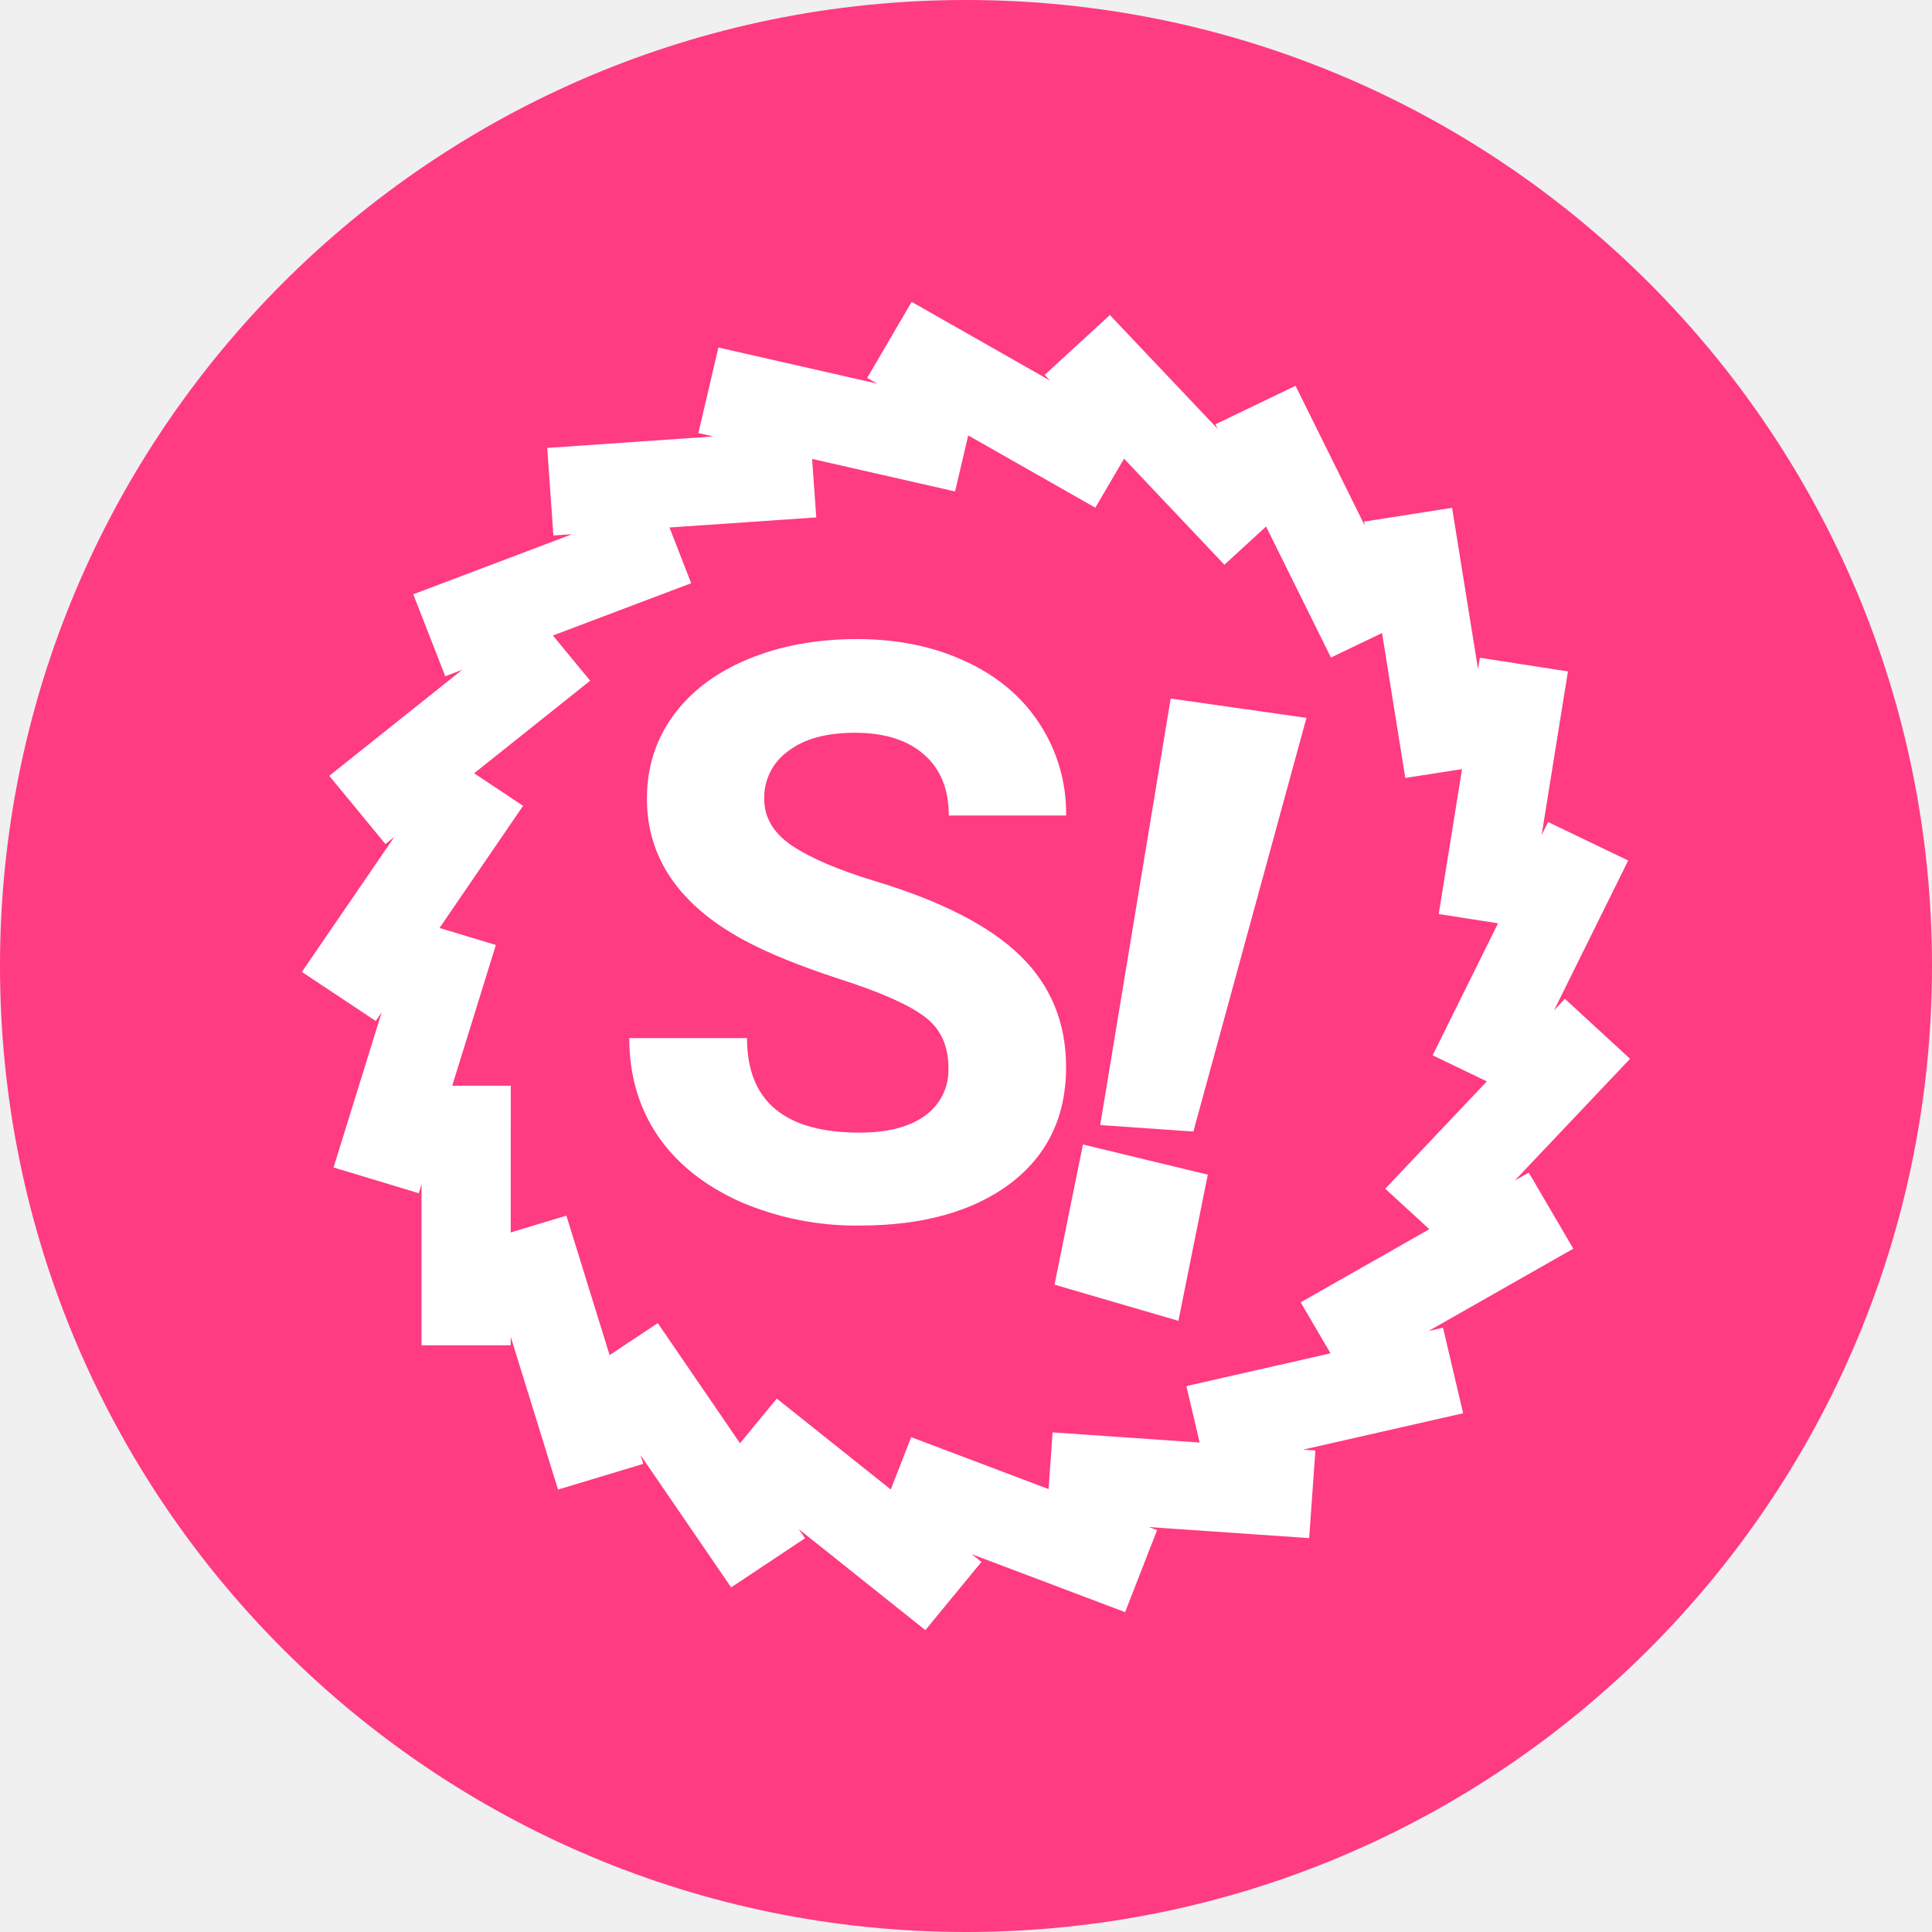
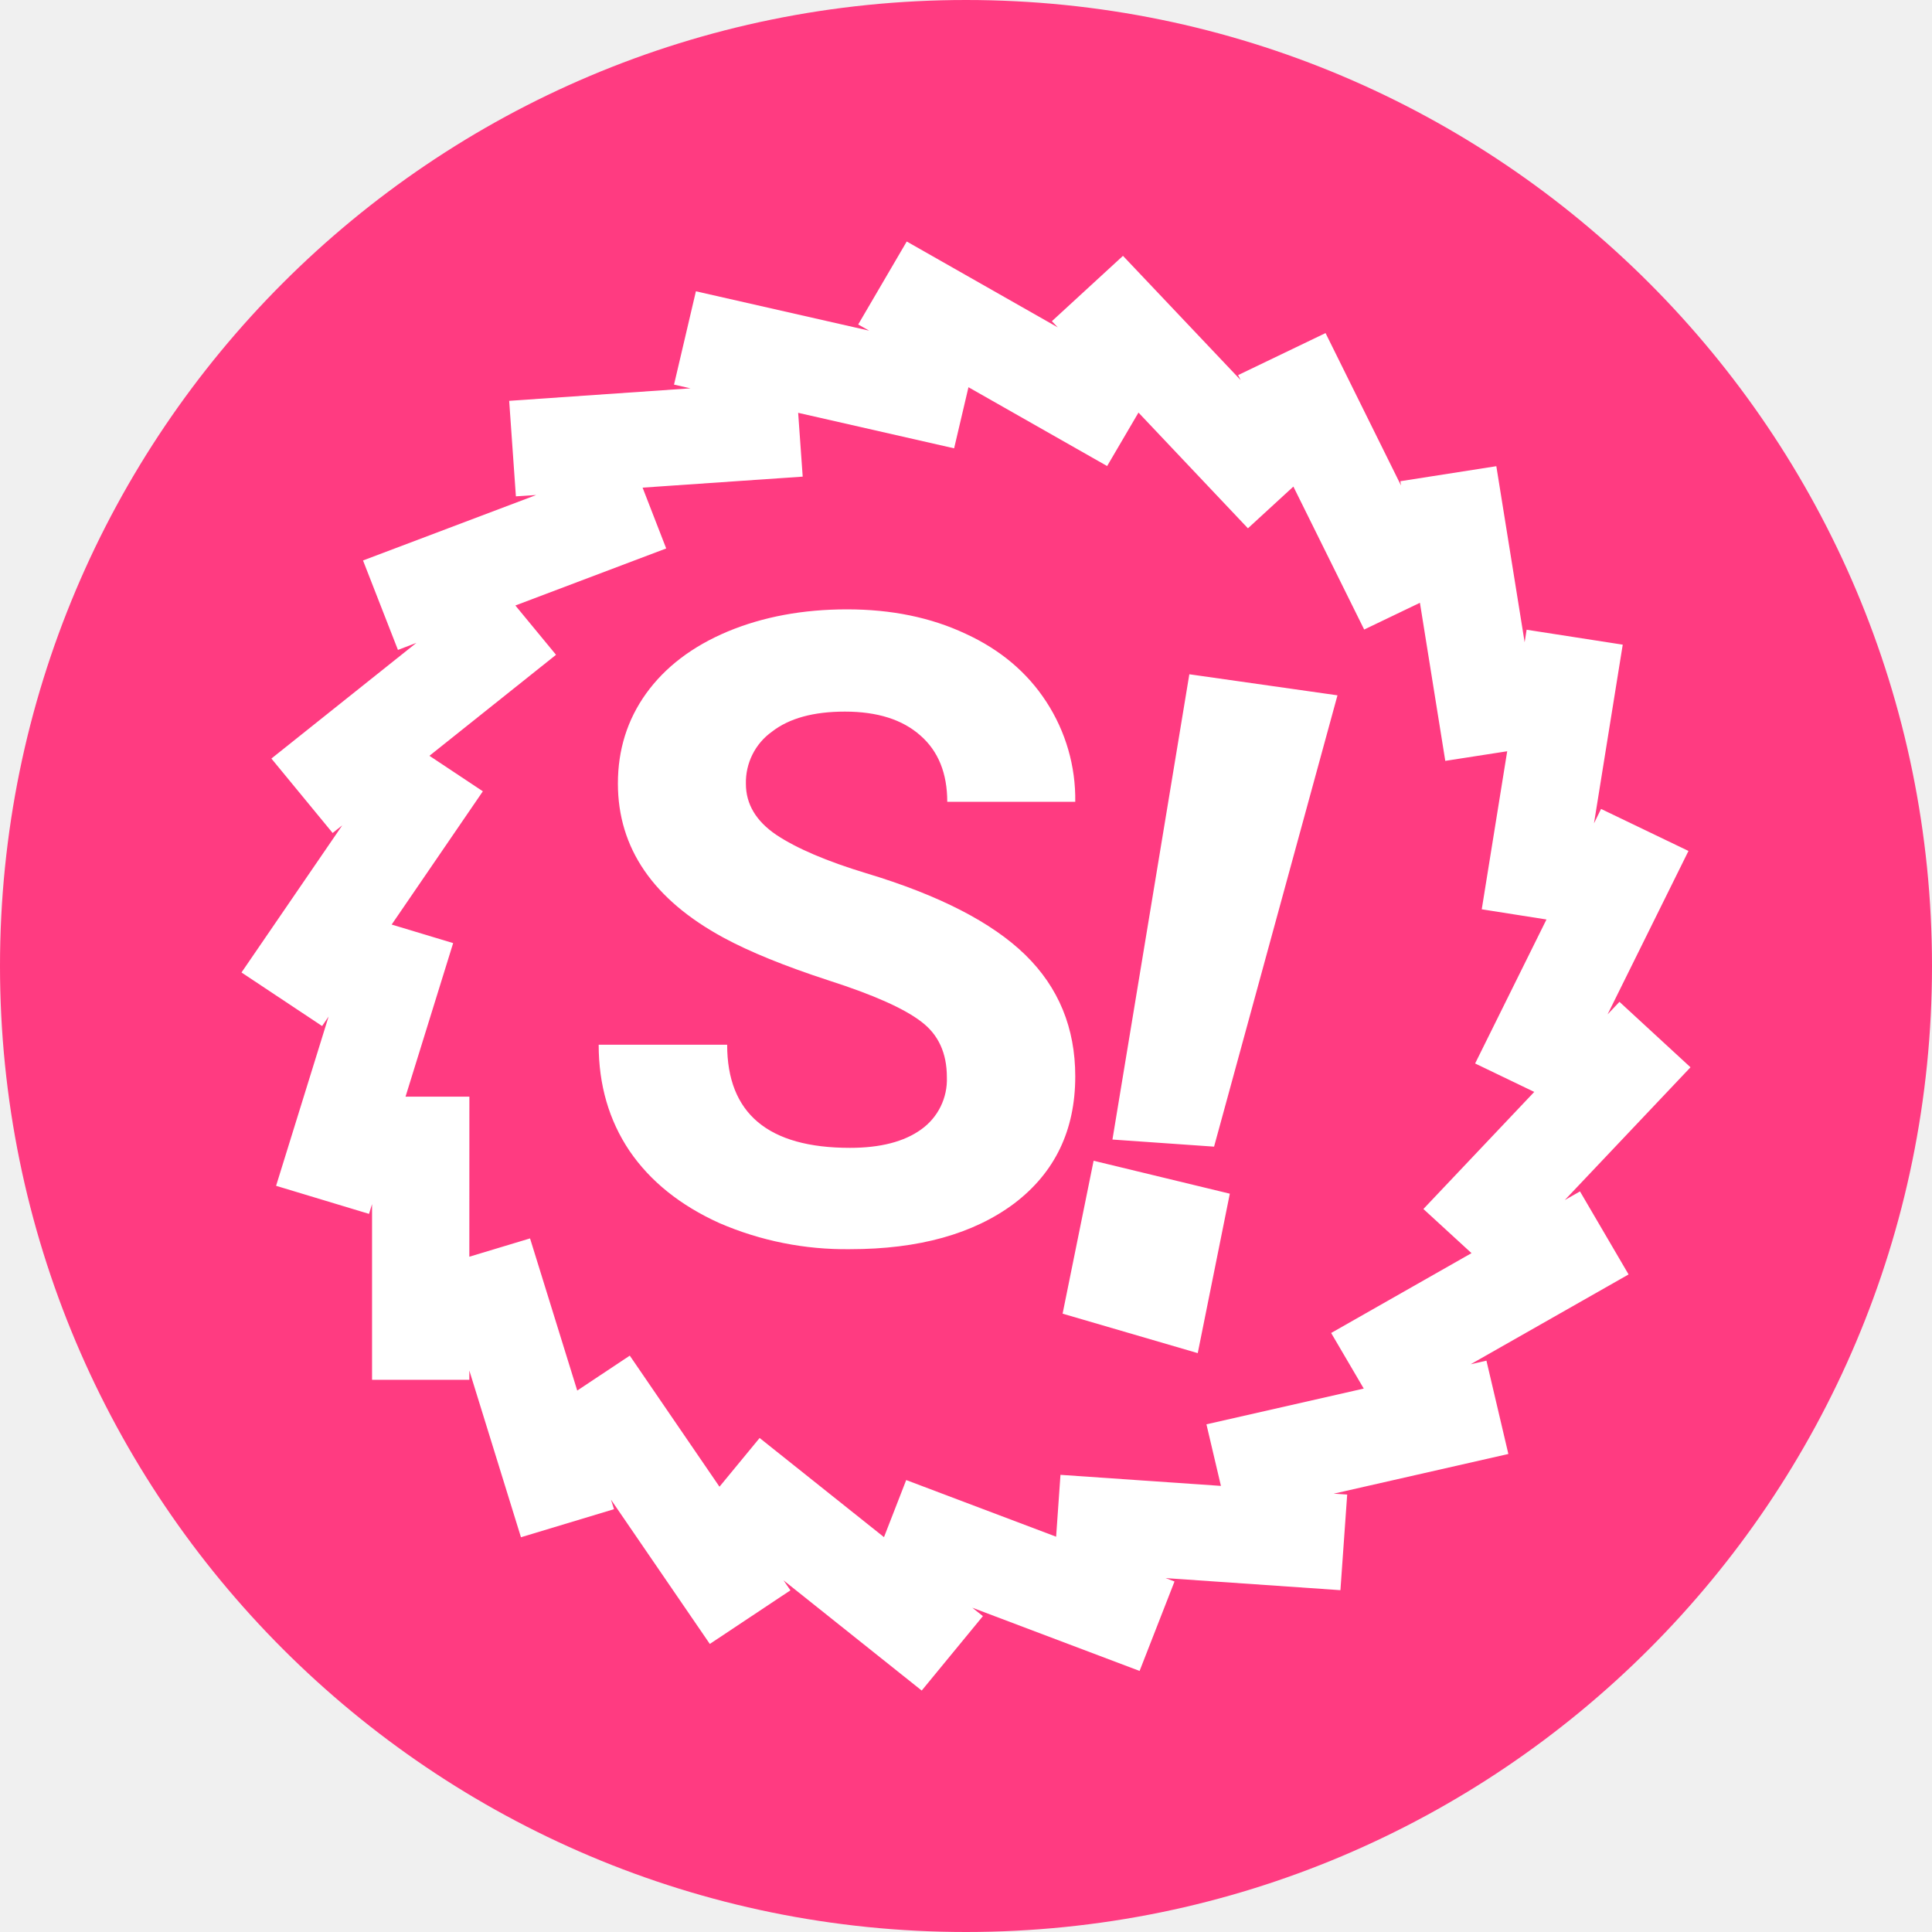
- <svg xmlns="http://www.w3.org/2000/svg" width="32" height="32">
-   <g fill="none" fill-rule="evenodd">
-     <circle fill="#FF3B81" cx="16" cy="16" r="16" />
-     <path d="M8.459 22.141v.141H6.982v-2.667l-.046.148-1.411-.426.797-2.57-.098.144L5 16.098l1.53-2.234-.146.116-.93-1.13 2.201-1.756-.28.107-.53-1.358 2.629-.994-.308.02-.102-1.45 2.752-.19-.249-.056.332-1.417 2.63.598-.166-.094L15.1 5l2.293 1.304-.09-.094 1.08-.992 1.786 1.886-.038-.076 1.327-.638 1.146 2.314-.01-.065 1.457-.228.43 2.673.03-.19 1.459.227-.436 2.712.107-.218 1.327.638-1.228 2.481.18-.19 1.079.993-1.909 2.016.231-.131.738 1.26-2.399 1.364.241-.055.333 1.417-2.652.603.205.014-.103 1.451-2.654-.183.135.051-.53 1.358-2.54-.96.161.128-.929 1.13-2.097-1.673.104.151-1.224.814-1.5-2.19.045.144-1.412.426-.784-2.531zm0-1.728l.922-.278.716 2.31.798-.53 1.362 1.99.609-.74 1.888 1.506.338-.867 2.276.86.066-.939 2.436.168-.22-.935 2.388-.543-.495-.844 2.131-1.212-.73-.67 1.683-1.778-.898-.432 1.083-2.186-.982-.154.386-2.4-.94.146-.385-2.4-.846.406-1.075-2.17-.69.633-1.662-1.757-.476.812-2.105-1.197-.218.928-2.368-.539.069.969-2.431.167.359.923-2.29.866.617.749-1.922 1.533.811.539L7.28 15.37l.933.282-.723 2.331h.97l-.001 2.43zm7.25-2.725c0-.368-.13-.649-.389-.844-.26-.199-.725-.407-1.399-.623-.674-.22-1.207-.437-1.6-.65-1.07-.58-1.606-1.36-1.606-2.343 0-.511.142-.966.427-1.364.29-.403.702-.717 1.237-.942.54-.225 1.145-.337 1.814-.337.674 0 1.274.123 1.8.37.527.242.935.586 1.225 1.032a2.7 2.7 0 0 1 .44 1.52h-1.943c0-.433-.136-.769-.408-1.007-.272-.242-.654-.363-1.146-.363-.475 0-.845.101-1.108.305a.945.945 0 0 0-.395.792c0 .307.153.565.46.773.31.207.766.402 1.366.584 1.106.333 1.911.747 2.416 1.24.506.494.758 1.109.758 1.844 0 .819-.309 1.461-.926 1.929-.618.463-1.449.695-2.494.695a4.838 4.838 0 0 1-1.982-.396c-.595-.269-1.051-.635-1.366-1.098-.311-.463-.467-1-.467-1.61h1.95c0 1.043.622 1.565 1.865 1.565.462 0 .823-.093 1.082-.28a.928.928 0 0 0 .389-.792zm5.93-5.798l-1.873 6.852-1.543-.108 1.167-7.064 2.249.32zm-1.634 7.566l-.487 2.421-2.052-.599.471-2.322 2.068.5z" fill="#FFF" fill-rule="nonzero" />
-   </g>
+ <svg xmlns="http://www.w3.org/2000/svg" width="40" height="40" viewBox="0 0 40 40" fill="none">
+   <path fill-rule="evenodd" clip-rule="evenodd" d="M20 40C31.046 40 40 31.046 40 20C40 8.954 31.046 0 20 0C8.954 0 0 8.954 0 20C0 31.046 8.954 40 20 40Z" fill="#FF3B81" />
+   <path fill-rule="evenodd" clip-rule="evenodd" d="M9.717 28.375V28.567H7.703V24.93L7.64 25.132L5.716 24.551L6.803 21.047L6.669 21.243L5 20.134L7.086 17.088L6.887 17.246L5.619 15.705L8.621 13.31L8.239 13.456L7.516 11.604L11.101 10.249L10.681 10.276L10.542 8.299L14.295 8.04L13.955 7.963L14.408 6.031L17.995 6.846L17.768 6.718L18.773 5L21.9 6.778L21.778 6.65L23.25 5.297L25.686 7.869L25.634 7.766L27.444 6.896L29.006 10.051L28.993 9.963L30.98 9.652L31.566 13.297L31.607 13.038L33.597 13.347L33.002 17.046L33.148 16.748L34.958 17.618L33.283 21.002L33.529 20.742L35 22.097L32.397 24.846L32.712 24.667L33.718 26.386L30.447 28.246L30.775 28.171L31.229 30.103L27.613 30.925L27.892 30.944L27.752 32.923L24.133 32.673L24.317 32.743L23.594 34.595L20.13 33.286L20.35 33.46L19.083 35.001L16.223 32.72L16.365 32.926L14.696 34.036L12.65 31.049L12.712 31.246L10.786 31.827L9.717 28.375ZM9.717 26.019L10.974 25.64L11.951 28.79L13.039 28.067L14.896 30.781L15.727 29.772L18.302 31.825L18.762 30.643L21.866 31.816L21.956 30.535L25.278 30.764L24.978 29.489L28.235 28.749L27.56 27.598L30.466 25.945L29.47 25.031L31.765 22.607L30.541 22.018L32.018 19.037L30.678 18.826L31.205 15.554L29.923 15.753L29.398 12.48L28.244 13.034L26.778 10.074L25.837 10.938L23.571 8.542L22.922 9.649L20.051 8.017L19.754 9.282L16.525 8.547L16.619 9.868L13.304 10.096L13.793 11.355L10.67 12.536L11.512 13.557L8.891 15.648L9.997 16.383L8.109 19.142L9.382 19.526L8.396 22.705H9.718L9.717 26.019ZM19.073 21.152C19.427 21.418 19.604 21.801 19.604 22.303C19.62 22.729 19.421 23.135 19.073 23.383C18.72 23.638 18.228 23.765 17.598 23.765C15.903 23.765 15.055 23.053 15.055 21.63H12.395C12.395 22.462 12.608 23.195 13.032 23.826C13.462 24.457 14.084 24.956 14.895 25.323C15.748 25.692 16.669 25.875 17.598 25.863C19.023 25.863 20.156 25.547 20.999 24.916C21.84 24.277 22.262 23.402 22.262 22.285C22.262 21.283 21.918 20.444 21.228 19.77C20.539 19.098 19.442 18.533 17.933 18.079C17.115 17.831 16.493 17.565 16.07 17.283C15.652 16.999 15.443 16.647 15.443 16.229C15.433 15.802 15.634 15.397 15.982 15.149C16.34 14.87 16.845 14.733 17.493 14.733C18.164 14.733 18.685 14.898 19.056 15.228C19.427 15.552 19.612 16.011 19.612 16.601H22.262C22.273 15.866 22.064 15.144 21.662 14.528C21.266 13.92 20.71 13.451 19.991 13.121C19.274 12.784 18.456 12.616 17.537 12.616C16.624 12.616 15.799 12.769 15.063 13.076C14.333 13.383 13.771 13.811 13.376 14.36C12.987 14.903 12.793 15.524 12.793 16.221C12.793 17.561 13.524 18.625 14.984 19.416C15.52 19.706 16.246 20.002 17.166 20.302C18.085 20.597 18.719 20.88 19.073 21.152ZM27.691 14.396L25.136 23.74L23.032 23.593L24.624 13.96L27.691 14.396ZM24.798 28.015L25.462 24.714L22.642 24.032L22 27.198L24.798 28.015Z" fill="white" />
</svg>
